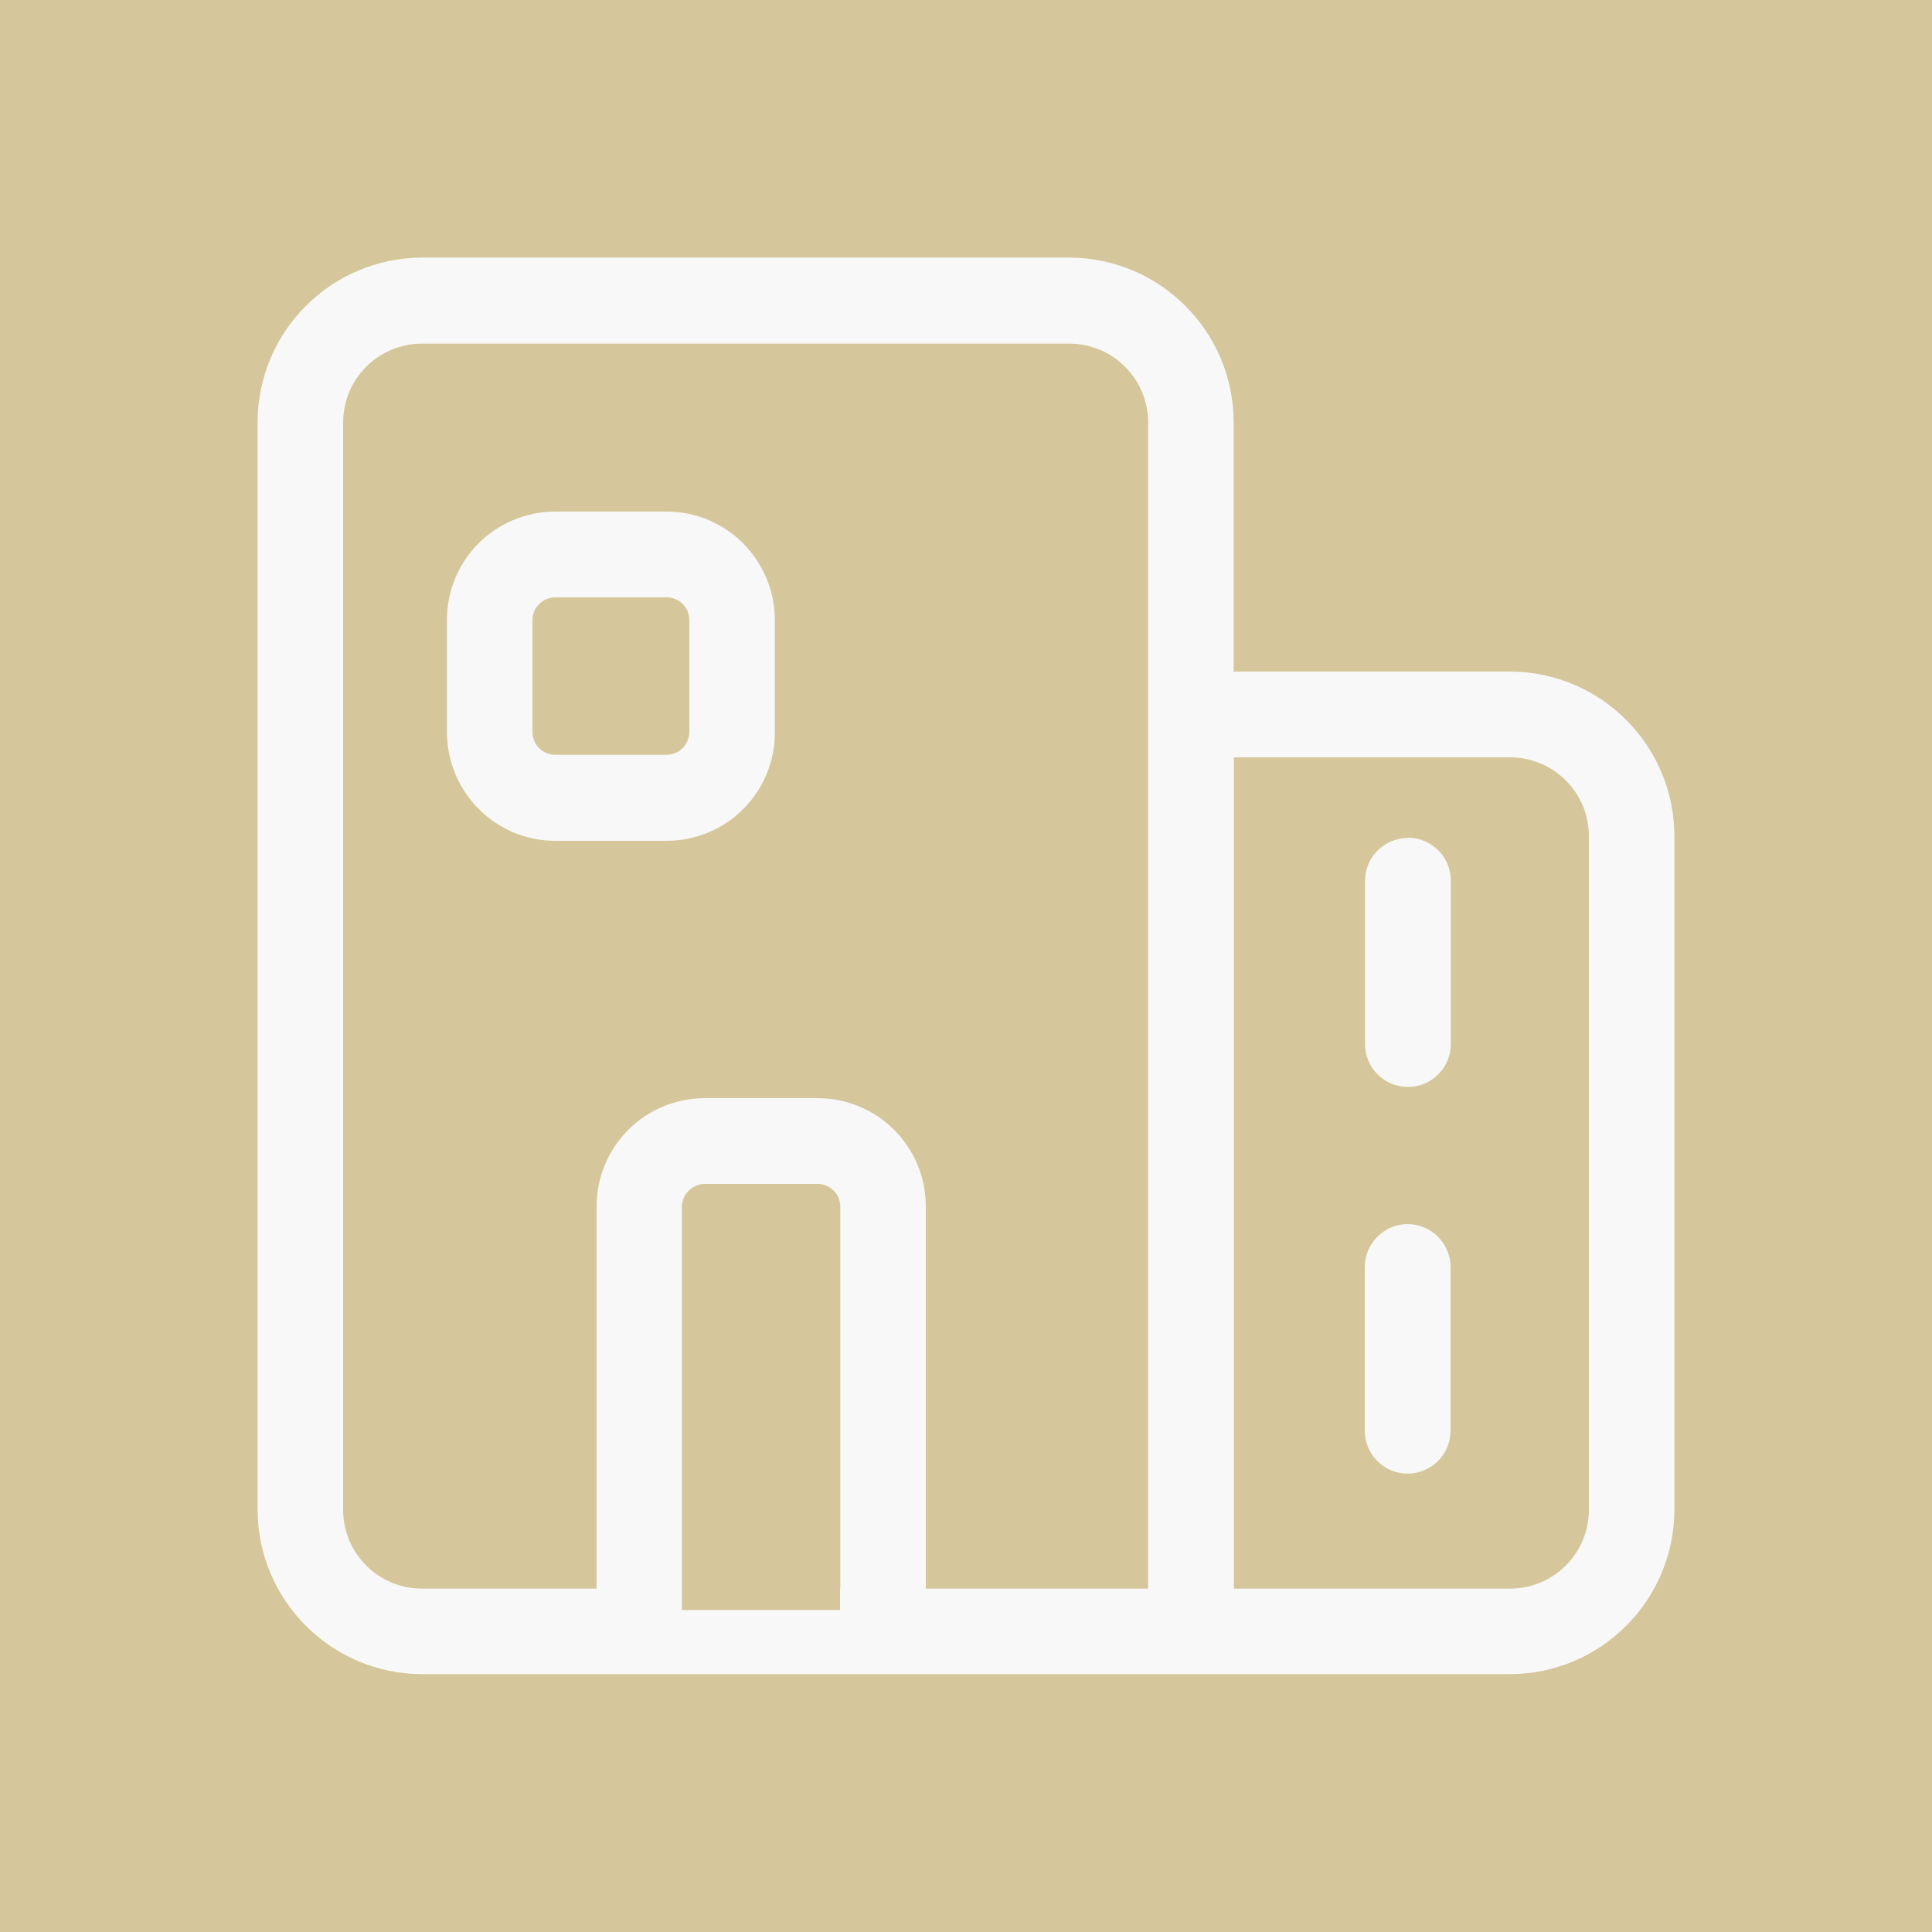
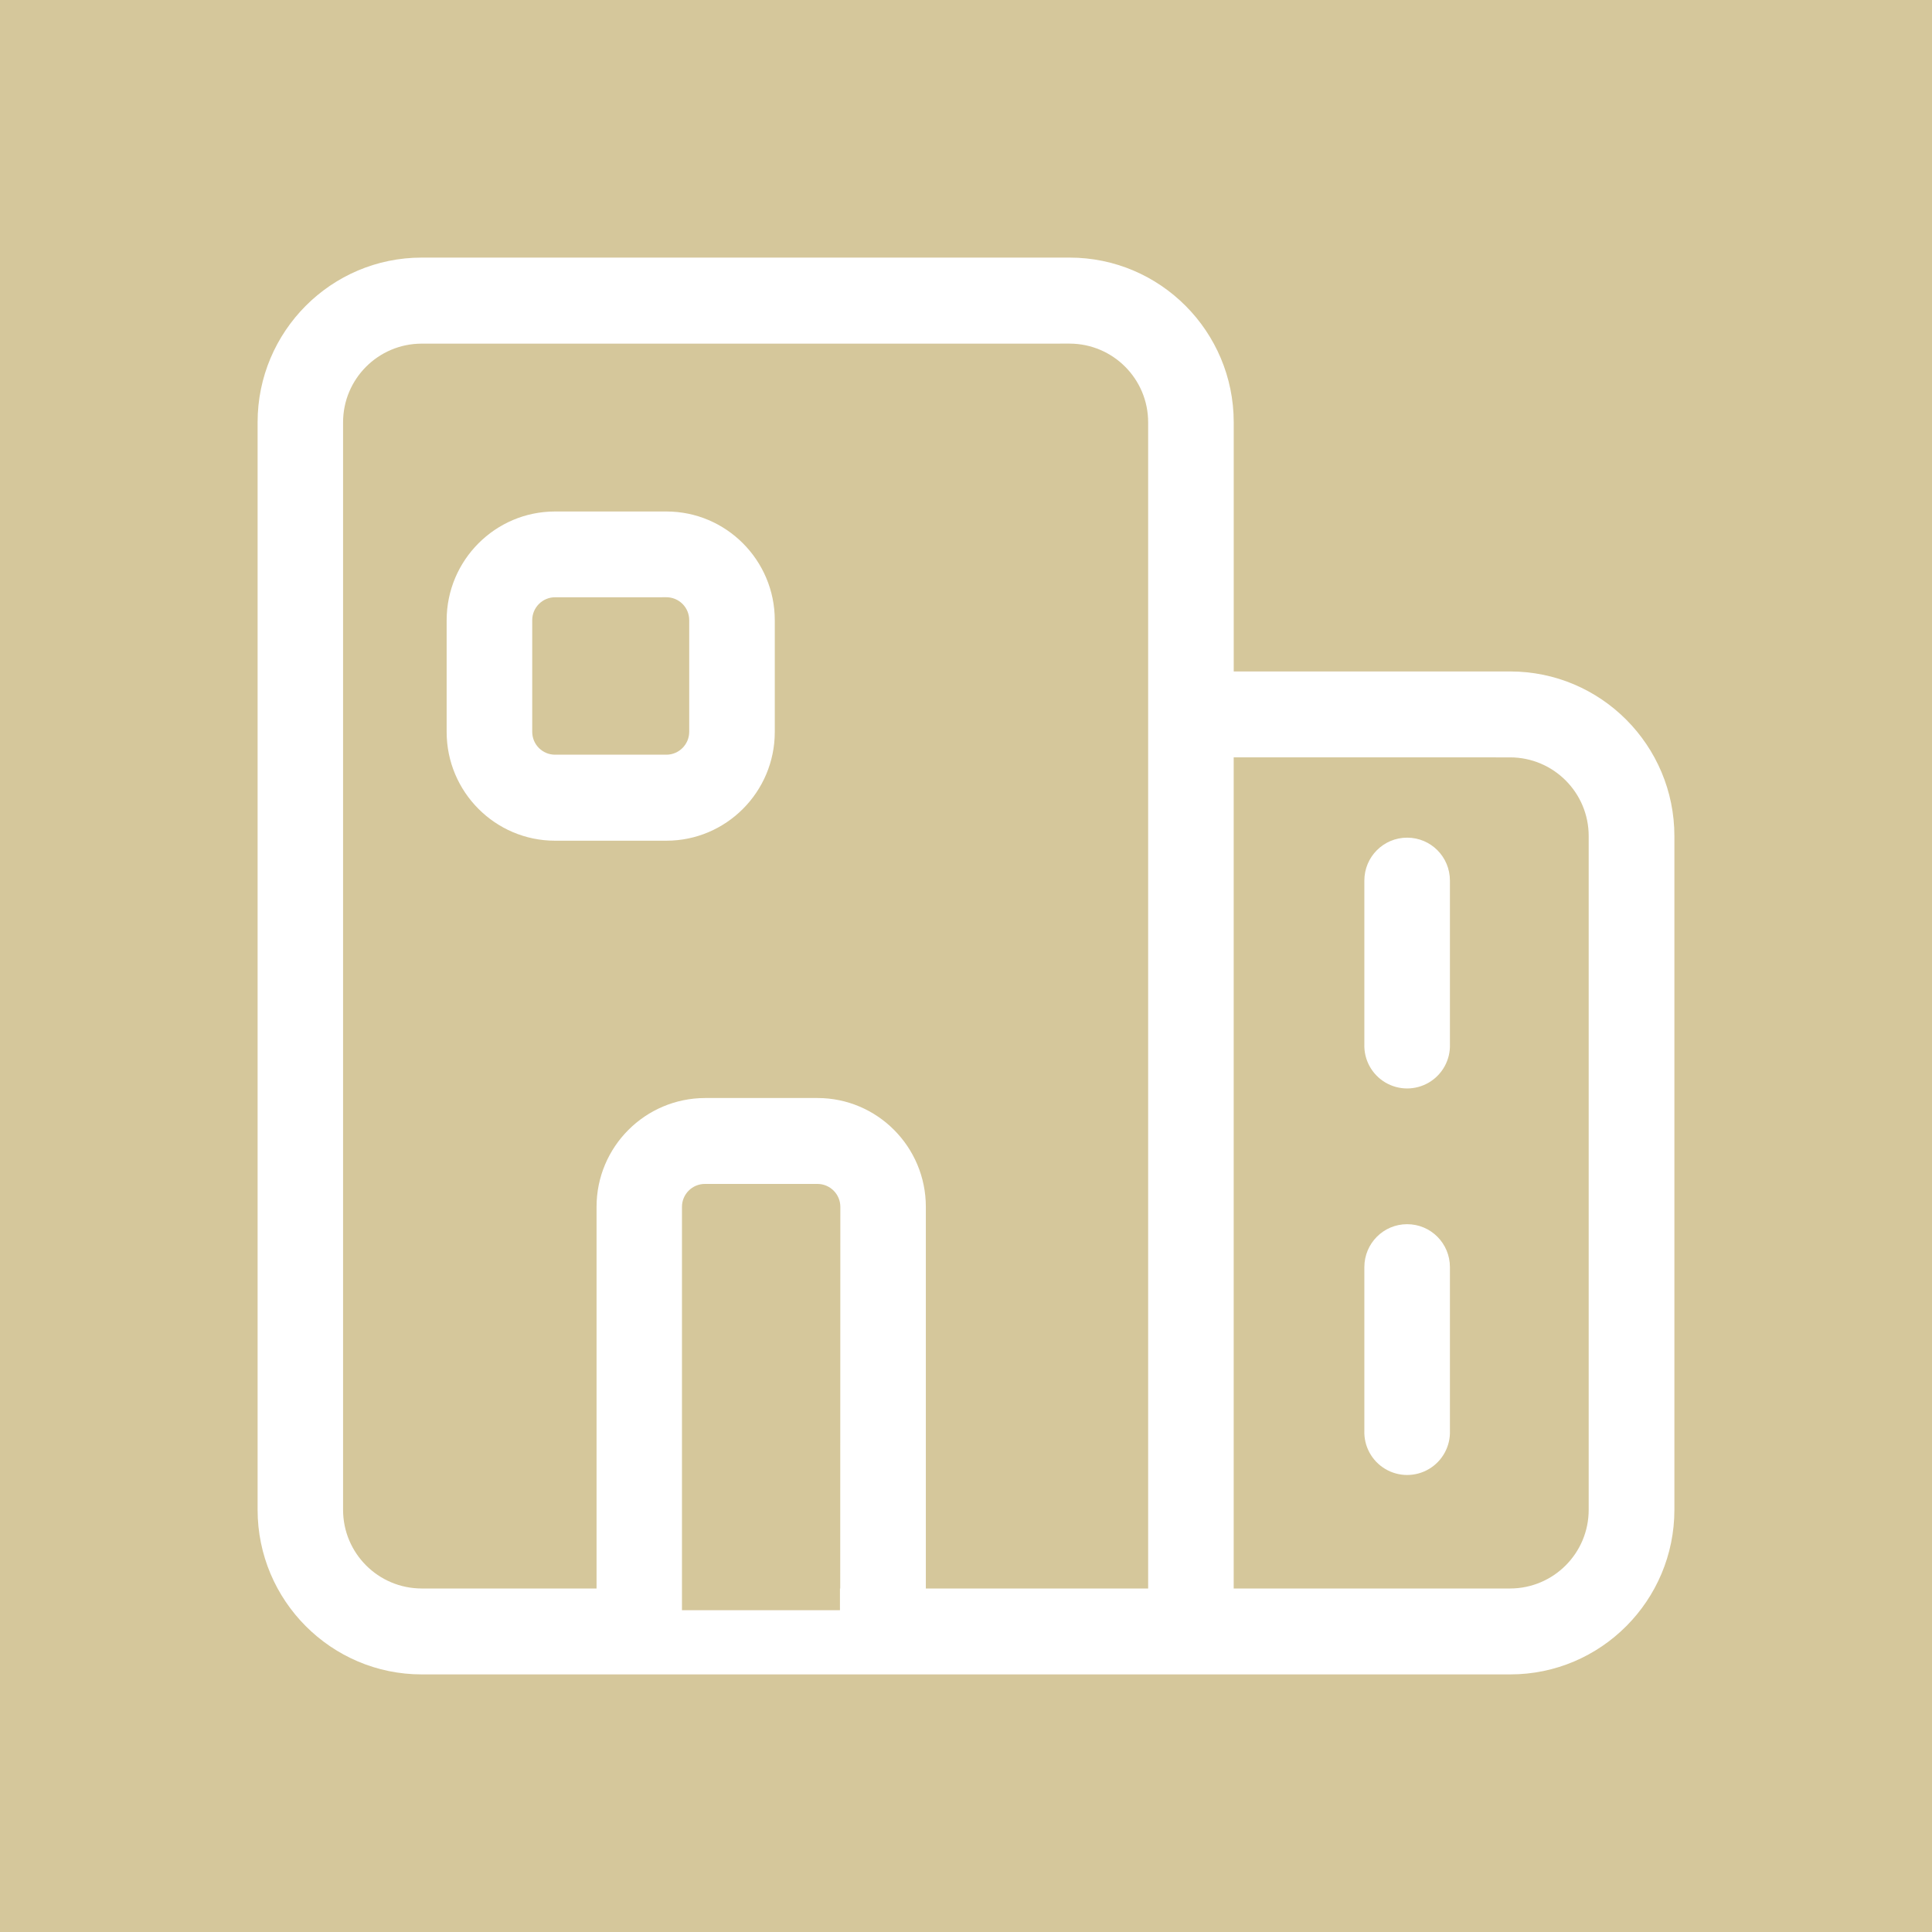
<svg xmlns="http://www.w3.org/2000/svg" viewBox="0 0 75 75">
  <g fill="none" fill-rule="evenodd">
    <path fill="#d5c79b" d="M0 0h75v75H0z" />
-     <path fill="#f8f8f8" d="M41.52 10a6.4 6.4 0 0 1 6.37 6.4v9.67h10.74A6.4 6.4 0 0 1 65 32.46V58.6a6.4 6.4 0 0 1-6.37 6.39H16.37A6.4 6.4 0 0 1 10 58.6V16.4a6.4 6.4 0 0 1 6.37-6.4zM27.36 45.96a.9.9 0 0 0-.89.89V62.5h6.14v-.84h.01V46.85c0-.5-.4-.89-.88-.89zm14.16-32.62H16.36a3.06 3.06 0 0 0-3.04 3.06v42.2a3.06 3.06 0 0 0 3.04 3.07h6.8V46.85a4.2 4.2 0 0 1 4.2-4.22h4.37a4.2 4.2 0 0 1 4.21 4.22v14.82h8.63V16.4a3.06 3.06 0 0 0-3.05-3.06m17.1 16.06H47.9v32.27h10.74a3.06 3.06 0 0 0 3.04-3.06V32.46a3.06 3.06 0 0 0-3.04-3.06m-4 18.12c.92 0 1.67.75 1.67 1.67v6.35a1.66 1.66 0 1 1-3.33 0v-6.35c0-.92.75-1.67 1.67-1.67m0-15c.92 0 1.67.74 1.67 1.67v6.34a1.66 1.66 0 1 1-3.33 0V34.2c0-.93.75-1.67 1.67-1.67M25.88 19.86c2.32 0 4.2 1.89 4.2 4.22v4.33a4.2 4.2 0 0 1-4.2 4.23h-4.33c-2.32 0-4.2-1.9-4.2-4.23v-4.33a4.2 4.2 0 0 1 4.2-4.22zm0 3.33h-4.33c-.48 0-.88.4-.88.88v4.34c0 .5.4.89.88.89h4.33c.49 0 .88-.4.88-.9v-4.33c0-.49-.4-.88-.88-.88" />
+     <path fill="#fff" d="M41.523 10c3.514 0 6.37 2.866 6.37 6.393v9.673h10.733c3.519 0 6.374 2.866 6.374 6.393v26.148C65 62.134 62.145 65 58.63 65H16.37C12.86 65 10 62.134 10 58.607V16.393C10 12.866 12.855 10 16.37 10zm-14.16 35.96a.89.89 0 0 0-.889.888v15.661h6.133v-.844h.01l.005-14.817a.89.89 0 0 0-.884-.888h-4.375M16.365 13.34a3.055 3.055 0 0 0-3.047 3.058v42.21a3.055 3.055 0 0 0 3.047 3.057h6.793V46.848a4.224 4.224 0 0 1 4.211-4.223h4.365c2.32 0 4.207 1.894 4.207 4.223v14.817h8.63V16.398a3.055 3.055 0 0 0-3.047-3.059zM47.892 29.4v32.265h10.734a3.055 3.055 0 0 0 3.047-3.058V32.46a3.055 3.055 0 0 0-3.047-3.059zm6.733 18.123c.92 0 1.661.745 1.661 1.668v6.348a1.662 1.662 0 1 1-3.322 0v-6.348c0-.923.742-1.668 1.661-1.668m0-15.005c.92 0 1.661.745 1.661 1.667v6.349a1.662 1.662 0 1 1-3.322 0v-6.349c0-.922.742-1.667 1.661-1.667M25.87 19.856c2.32 0 4.207 1.894 4.207 4.222v4.336c0 2.328-1.887 4.222-4.207 4.222h-4.324c-2.32 0-4.207-1.894-4.207-4.222v-4.336c0-2.328 1.887-4.222 4.207-4.222zm-4.324 3.33c-.487 0-.885.399-.885.887v4.336c0 .493.398.888.885.888h4.324c.487 0 .885-.4.885-.888v-4.336a.886.886 0 0 0-.885-.888z" />
  </g>
</svg>
